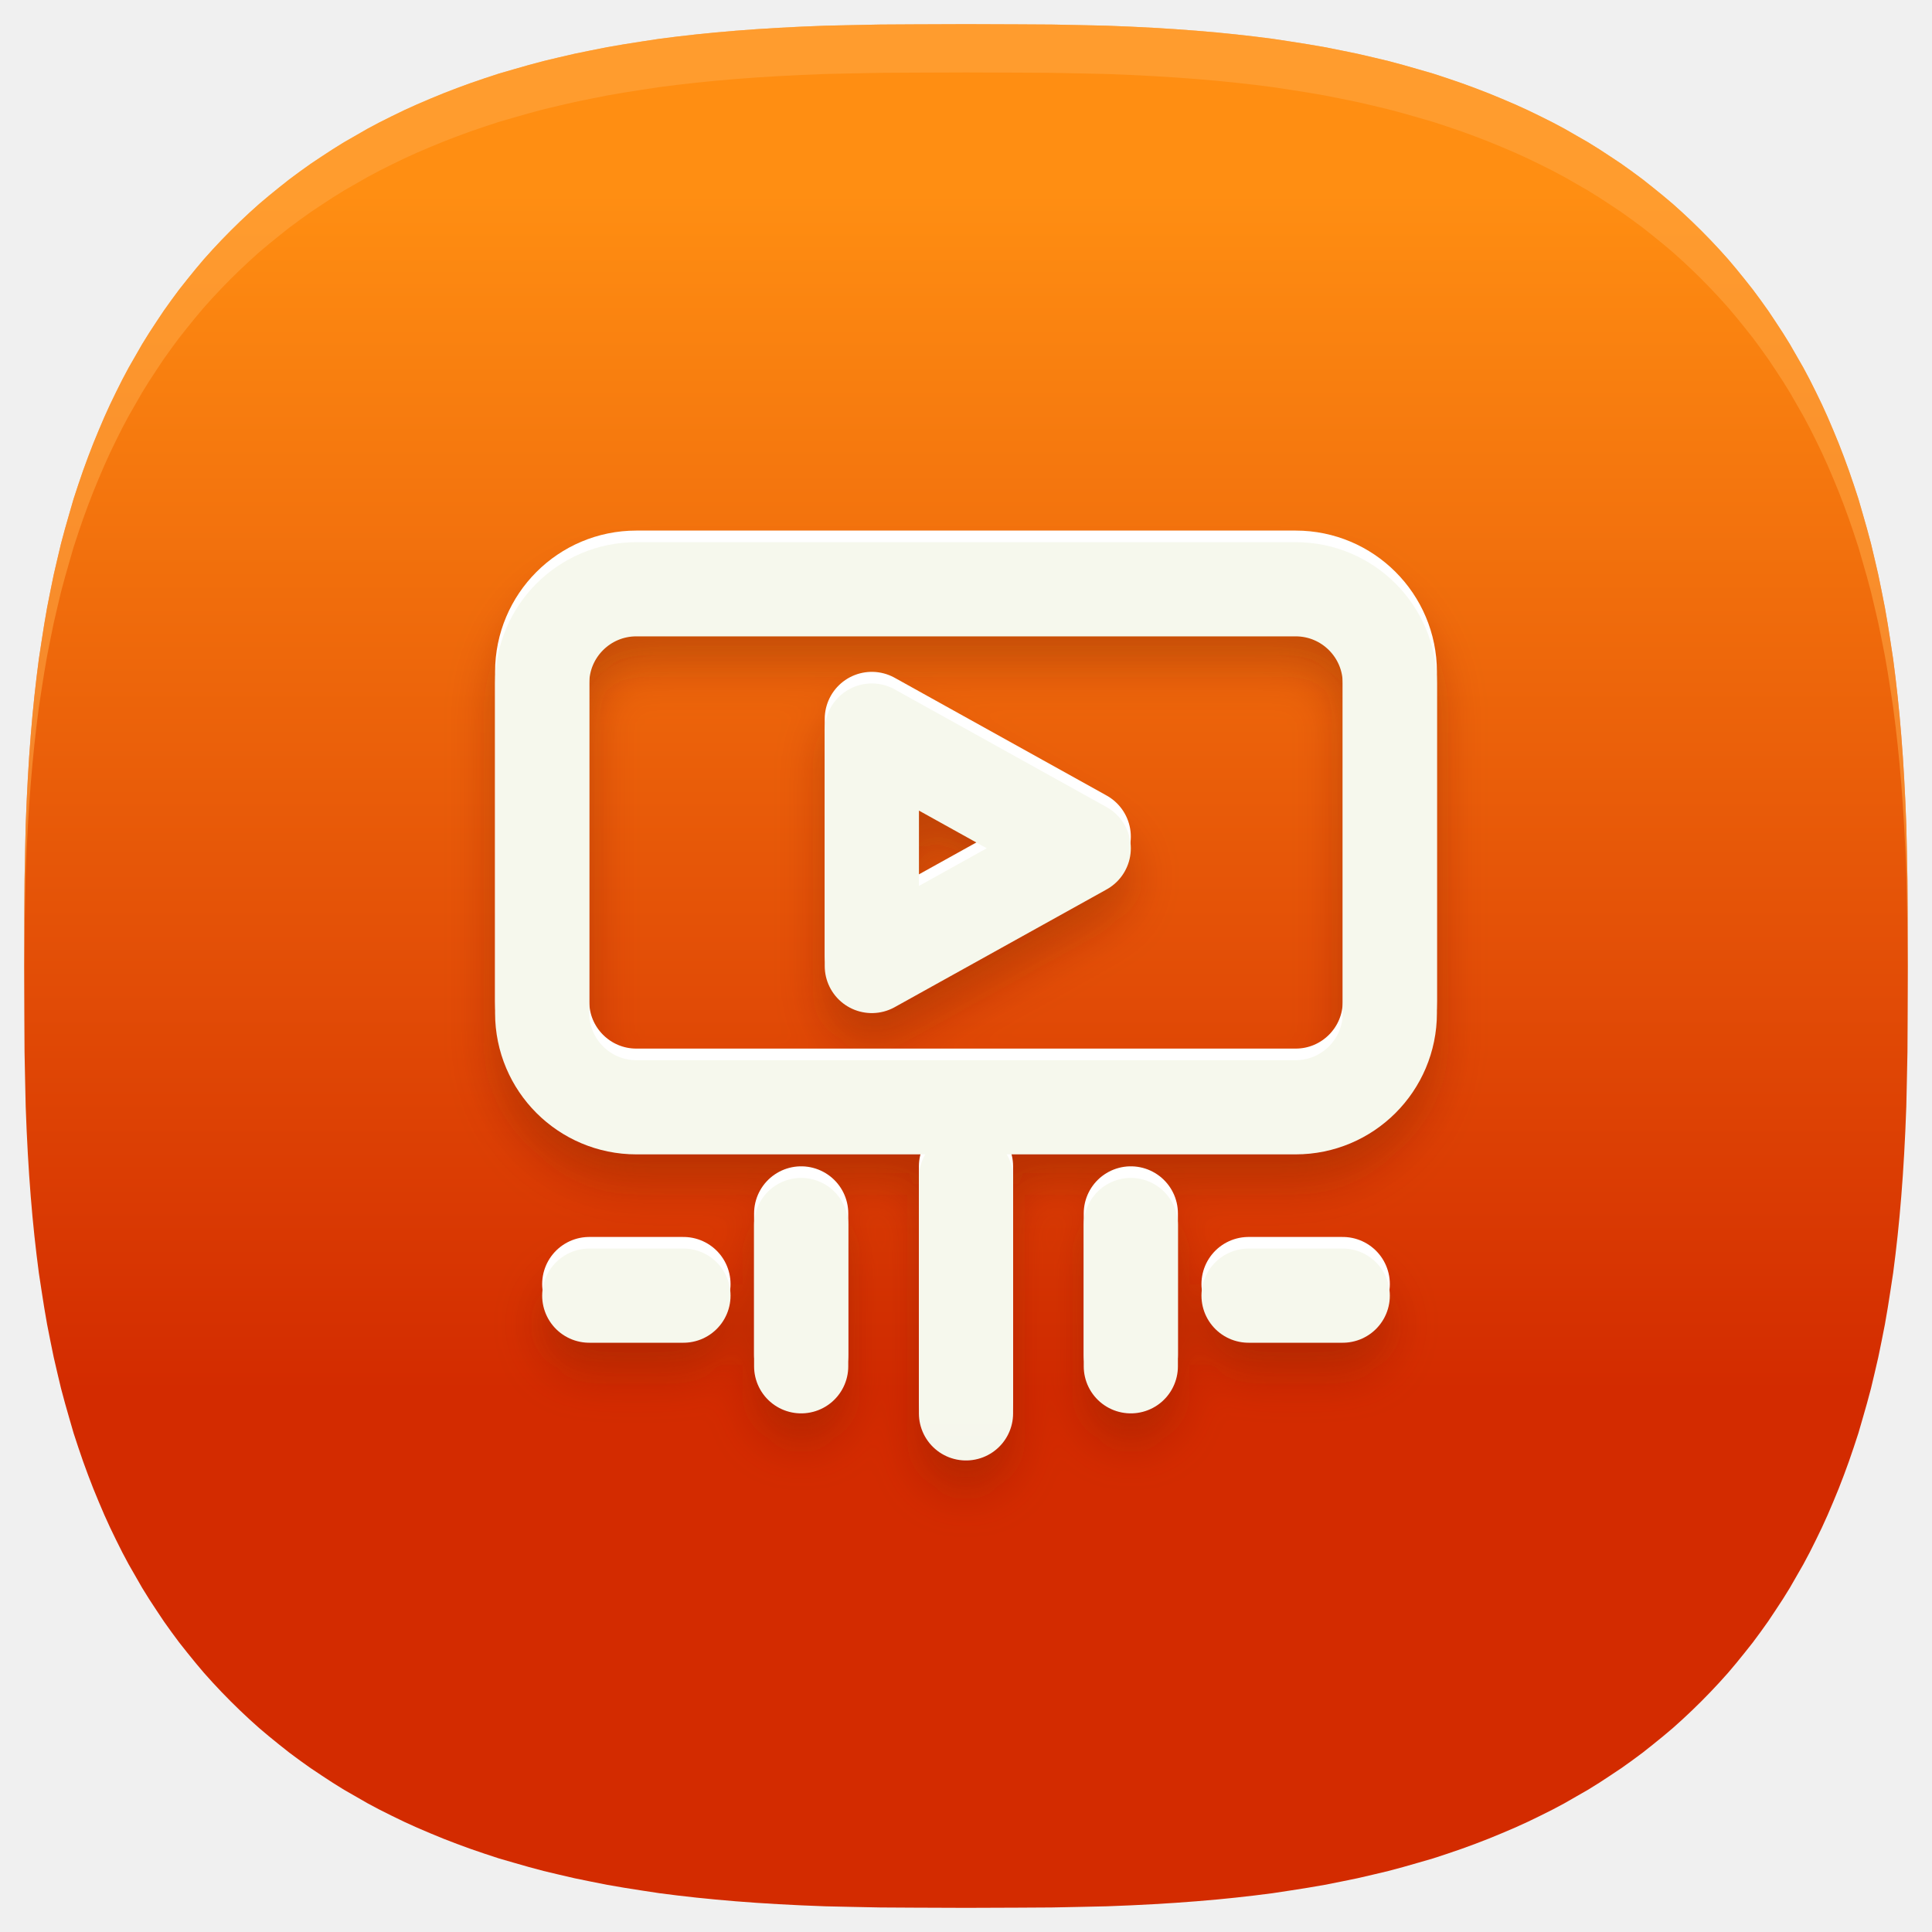
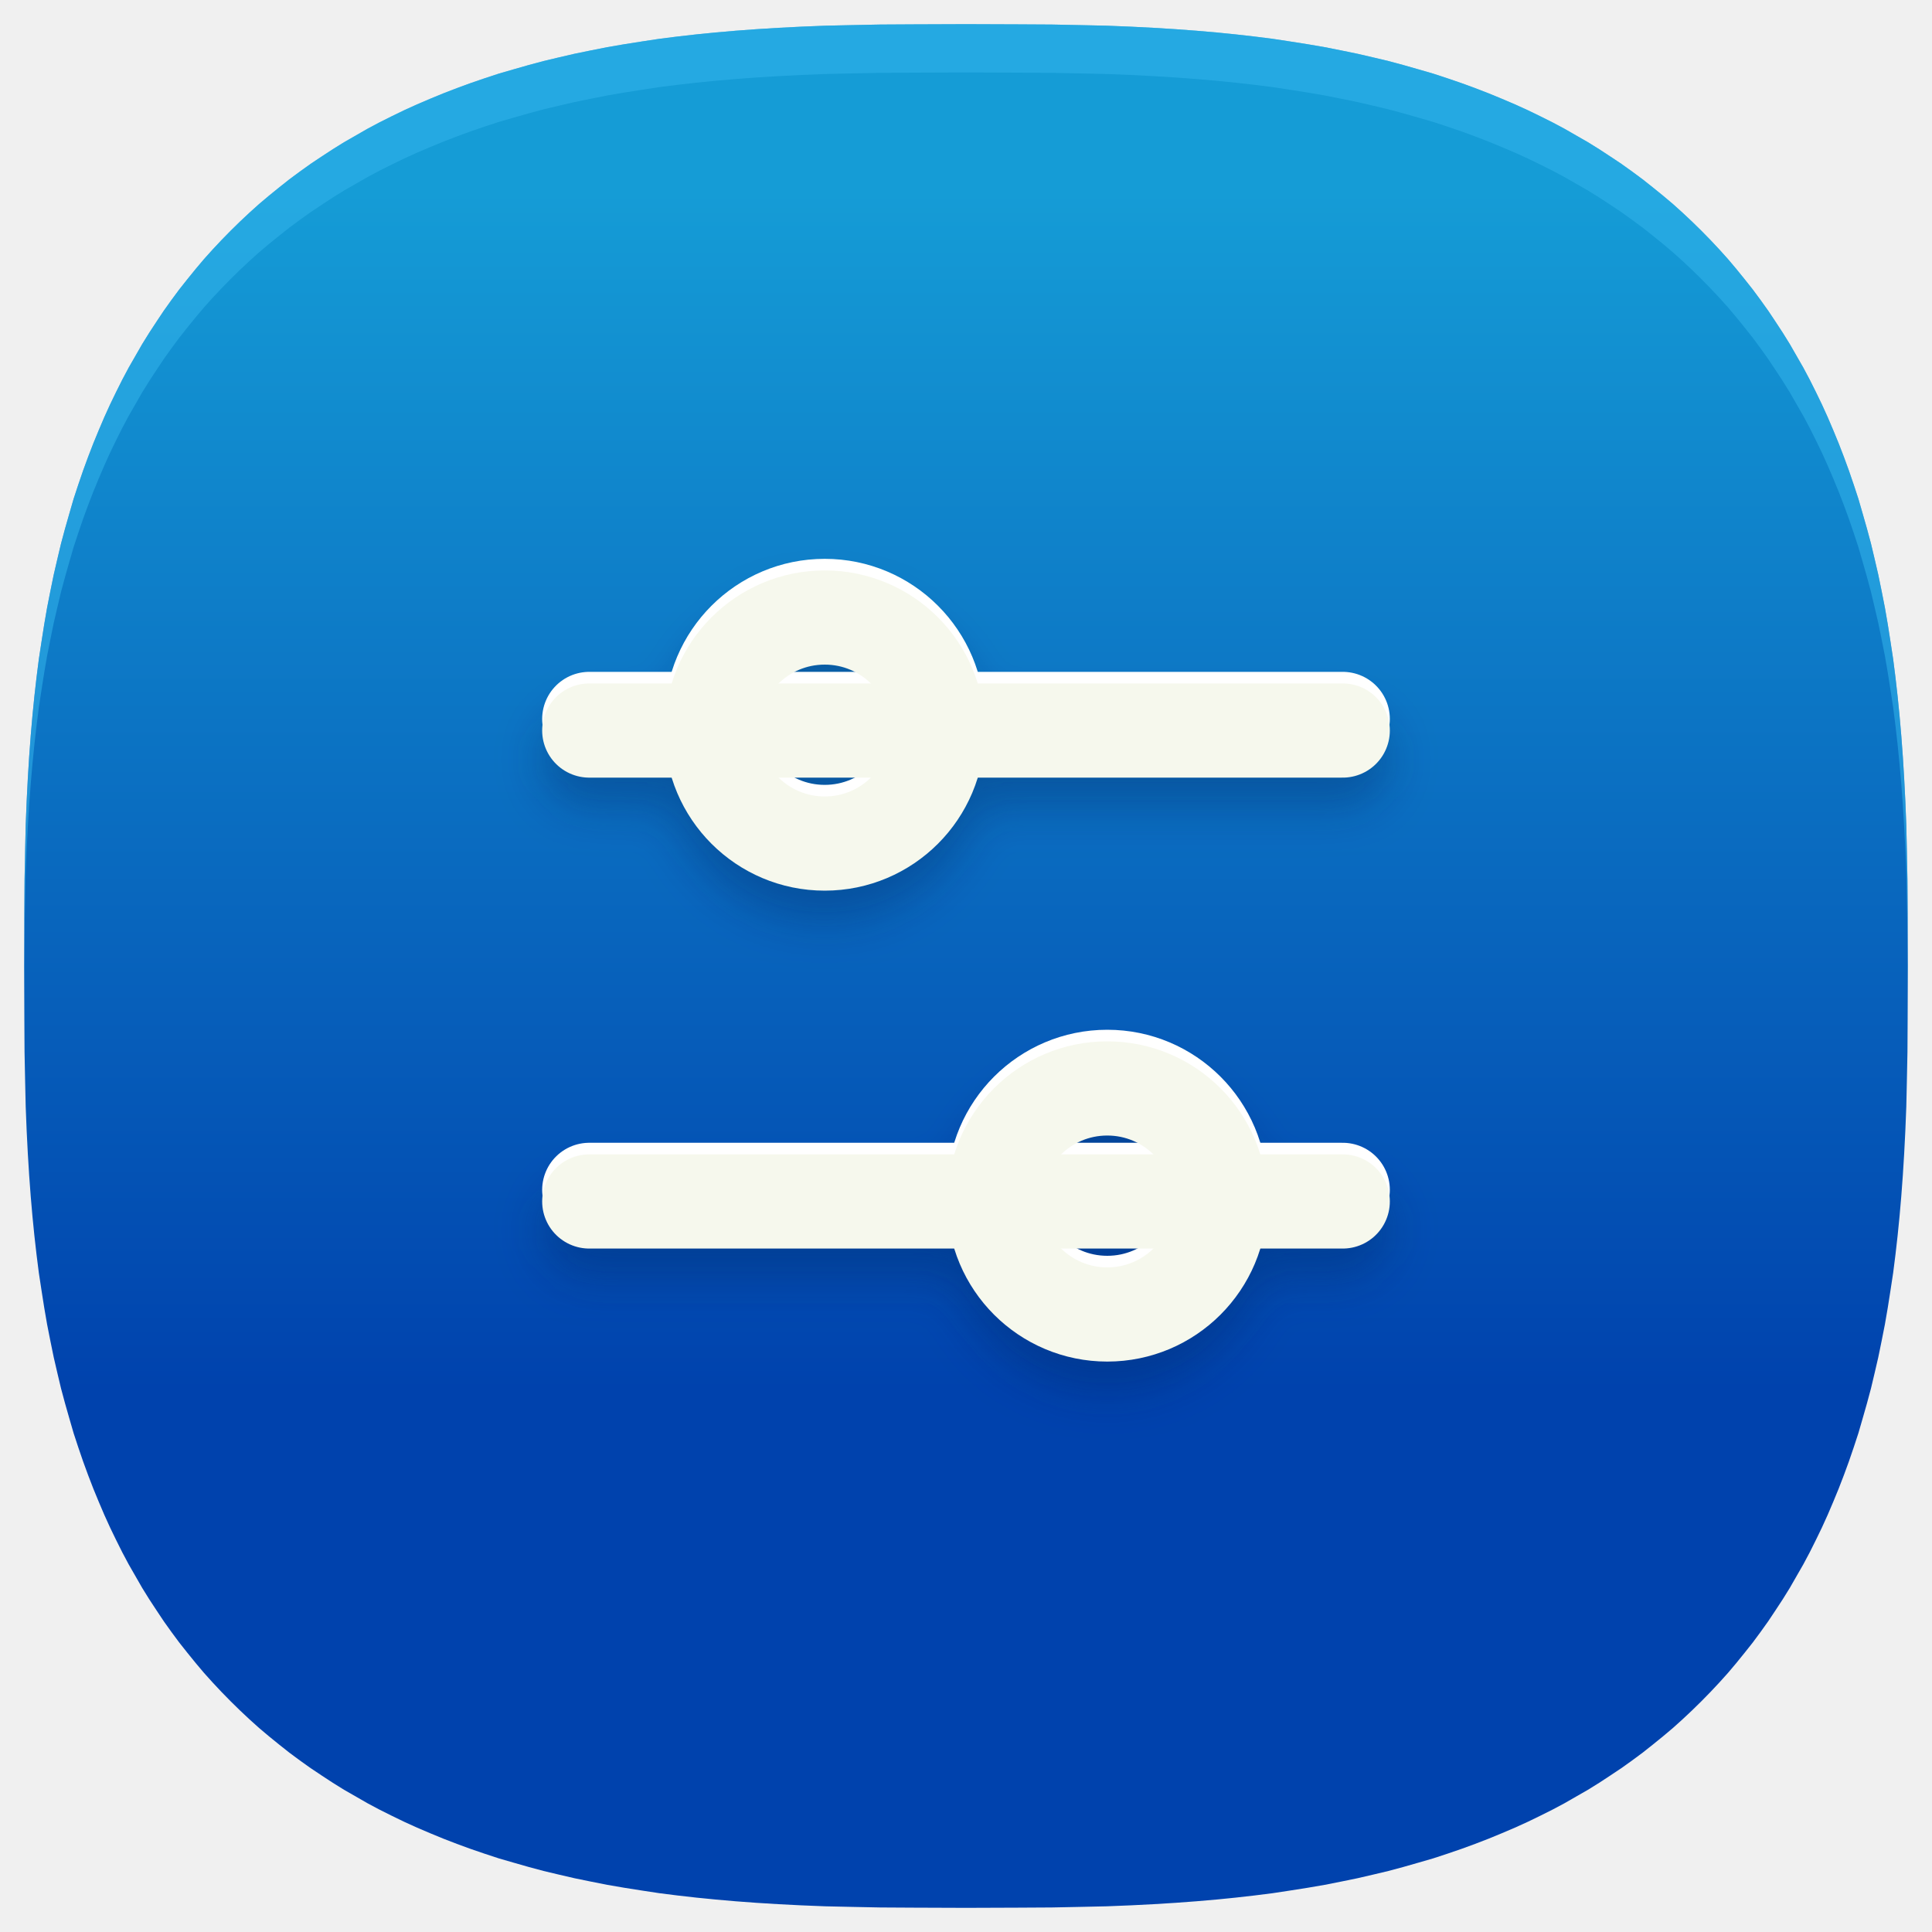
<svg xmlns="http://www.w3.org/2000/svg" width="100" height="100" viewBox="0 0 100 100" role="img">
  <defs>
    <linearGradient id="tile" gradientUnits="userSpaceOnUse" x1="0" y1="10.00" x2="0" y2="72.00">
-       <stop offset="0" stop-color="#FF8E12" />
-       <stop offset="1" stop-color="#D32B00" />
+       <stop offset="0" stop-color="#159CD6" />
+       <stop offset="1" stop-color="#0042AD" />
    </linearGradient>
    <linearGradient id="glyph" gradientUnits="userSpaceOnUse" x1="0" y1="20.75" x2="0" y2="79.25">
      <stop offset="0" stop-color="#F6F8ED" />
      <stop offset="0.5" stop-color="#EAE9E3" />
      <stop offset="1" stop-color="#D0C9C6" />
    </linearGradient>
    <clipPath id="clip">
      <path d="M98.75 50.00L98.74 52.70L98.73 54.44L98.70 55.93L98.67 57.28L98.62 58.53L98.56 59.71L98.49 60.84L98.41 61.92L98.32 62.96L98.22 63.96L98.11 64.93L97.99 65.88L97.85 66.80L97.71 67.69L97.56 68.56L97.39 69.42L97.22 70.25L97.03 71.07L96.84 71.87L96.63 72.65L96.41 73.42L96.19 74.18L95.95 74.91L95.70 75.64L95.44 76.35L95.17 77.05L94.89 77.73L94.60 78.41L94.30 79.07L93.99 79.71L93.67 80.35L93.34 80.97L92.99 81.58L92.64 82.19L92.28 82.77L91.90 83.35L91.52 83.92L91.12 84.48L90.72 85.02L90.30 85.55L89.87 86.08L89.44 86.59L88.99 87.09L88.53 87.58L88.06 88.06L87.58 88.53L87.09 88.99L86.59 89.44L86.08 89.87L85.55 90.30L85.02 90.72L84.48 91.12L83.92 91.52L83.35 91.90L82.77 92.28L82.19 92.64L81.58 92.99L80.97 93.34L80.35 93.67L79.71 93.99L79.07 94.30L78.41 94.60L77.73 94.89L77.05 95.17L76.35 95.44L75.64 95.70L74.91 95.95L74.18 96.19L73.42 96.41L72.65 96.63L71.87 96.84L71.07 97.03L70.25 97.22L69.42 97.39L68.56 97.56L67.69 97.71L66.80 97.85L65.88 97.99L64.93 98.11L63.96 98.22L62.96 98.32L61.92 98.41L60.84 98.49L59.71 98.56L58.53 98.62L57.28 98.67L55.93 98.70L54.44 98.73L52.70 98.74L50.00 98.75L47.30 98.74L45.56 98.73L44.07 98.70L42.72 98.67L41.47 98.62L40.29 98.56L39.16 98.49L38.08 98.41L37.04 98.32L36.04 98.22L35.07 98.11L34.12 97.99L33.20 97.85L32.31 97.71L31.44 97.56L30.58 97.39L29.75 97.22L28.93 97.03L28.13 96.84L27.35 96.63L26.58 96.41L25.82 96.19L25.09 95.95L24.36 95.70L23.65 95.44L22.95 95.17L22.27 94.89L21.59 94.60L20.93 94.30L20.29 93.99L19.65 93.67L19.03 93.34L18.42 92.99L17.81 92.64L17.23 92.28L16.65 91.90L16.08 91.52L15.52 91.12L14.98 90.72L14.45 90.30L13.92 89.87L13.41 89.44L12.91 88.99L12.42 88.53L11.94 88.06L11.47 87.58L11.01 87.09L10.56 86.59L10.13 86.08L9.70 85.55L9.28 85.02L8.88 84.48L8.48 83.92L8.10 83.35L7.72 82.77L7.36 82.19L7.01 81.58L6.66 80.97L6.33 80.35L6.01 79.71L5.70 79.07L5.40 78.41L5.11 77.73L4.83 77.05L4.56 76.35L4.30 75.64L4.05 74.91L3.81 74.18L3.59 73.42L3.37 72.65L3.16 71.87L2.97 71.07L2.78 70.25L2.61 69.42L2.44 68.56L2.29 67.69L2.15 66.80L2.01 65.88L1.89 64.93L1.78 63.96L1.68 62.96L1.59 61.92L1.51 60.84L1.44 59.71L1.38 58.53L1.33 57.28L1.30 55.93L1.27 54.44L1.26 52.70L1.25 50.00L1.26 47.30L1.27 45.56L1.30 44.07L1.33 42.72L1.38 41.47L1.44 40.29L1.51 39.16L1.59 38.08L1.68 37.04L1.78 36.04L1.89 35.07L2.01 34.12L2.15 33.20L2.29 32.31L2.44 31.44L2.61 30.58L2.78 29.75L2.97 28.93L3.16 28.13L3.37 27.35L3.59 26.58L3.81 25.82L4.05 25.09L4.30 24.36L4.56 23.65L4.83 22.95L5.11 22.27L5.40 21.59L5.70 20.93L6.01 20.29L6.33 19.65L6.66 19.03L7.01 18.42L7.36 17.81L7.72 17.23L8.10 16.65L8.48 16.08L8.88 15.52L9.28 14.98L9.70 14.45L10.13 13.92L10.56 13.41L11.01 12.91L11.47 12.42L11.94 11.94L12.42 11.47L12.91 11.01L13.41 10.56L13.92 10.13L14.45 9.70L14.98 9.28L15.52 8.88L16.08 8.48L16.65 8.10L17.23 7.72L17.81 7.36L18.42 7.01L19.03 6.66L19.65 6.33L20.29 6.01L20.93 5.70L21.59 5.40L22.27 5.11L22.95 4.83L23.65 4.56L24.36 4.30L25.09 4.05L25.82 3.81L26.58 3.59L27.35 3.37L28.13 3.16L28.93 2.97L29.75 2.78L30.58 2.61L31.44 2.44L32.31 2.29L33.20 2.15L34.12 2.01L35.07 1.89L36.04 1.78L37.04 1.68L38.08 1.59L39.16 1.51L40.29 1.44L41.47 1.38L42.72 1.33L44.07 1.30L45.56 1.27L47.30 1.26L50.00 1.25L52.70 1.26L54.44 1.27L55.93 1.30L57.28 1.33L58.53 1.38L59.71 1.44L60.84 1.51L61.92 1.59L62.96 1.68L63.96 1.78L64.93 1.89L65.88 2.01L66.80 2.15L67.69 2.29L68.56 2.44L69.42 2.61L70.25 2.78L71.07 2.97L71.87 3.16L72.65 3.37L73.42 3.59L74.18 3.81L74.91 4.05L75.64 4.30L76.35 4.56L77.05 4.83L77.73 5.11L78.41 5.40L79.07 5.70L79.71 6.01L80.35 6.33L80.97 6.66L81.58 7.01L82.19 7.36L82.77 7.72L83.35 8.10L83.92 8.48L84.48 8.88L85.02 9.28L85.55 9.70L86.08 10.13L86.59 10.56L87.09 11.01L87.58 11.47L88.06 11.94L88.53 12.42L88.99 12.91L89.44 13.41L89.87 13.92L90.30 14.45L90.72 14.98L91.12 15.52L91.52 16.08L91.90 16.65L92.28 17.23L92.64 17.81L92.99 18.42L93.34 19.03L93.67 19.65L93.99 20.29L94.30 20.93L94.60 21.59L94.89 22.27L95.17 22.95L95.44 23.65L95.70 24.36L95.95 25.09L96.19 25.82L96.41 26.58L96.63 27.35L96.84 28.13L97.03 28.93L97.22 29.75L97.39 30.58L97.56 31.44L97.71 32.31L97.85 33.20L97.99 34.12L98.11 35.07L98.22 36.04L98.32 37.04L98.41 38.08L98.49 39.16L98.56 40.29L98.62 41.47L98.67 42.72L98.70 44.07L98.73 45.56L98.74 47.30Z" />
    </clipPath>
    <filter id="blur" x="-20%" y="-20%" width="140%" height="140%">
      <feGaussianBlur stdDeviation="1.20" />
    </filter>
  </defs>
  <path d="M98.75 50.00L98.74 52.70L98.73 54.44L98.70 55.93L98.67 57.28L98.62 58.53L98.56 59.71L98.49 60.84L98.41 61.92L98.32 62.96L98.22 63.96L98.11 64.93L97.99 65.88L97.85 66.80L97.71 67.69L97.56 68.56L97.39 69.42L97.22 70.25L97.03 71.07L96.84 71.87L96.63 72.65L96.41 73.42L96.19 74.18L95.95 74.91L95.70 75.64L95.44 76.35L95.17 77.05L94.89 77.73L94.60 78.41L94.30 79.07L93.99 79.71L93.67 80.35L93.34 80.97L92.99 81.58L92.64 82.19L92.28 82.77L91.90 83.35L91.52 83.92L91.12 84.48L90.72 85.02L90.30 85.55L89.87 86.08L89.44 86.59L88.99 87.09L88.53 87.58L88.06 88.06L87.58 88.53L87.09 88.99L86.59 89.44L86.08 89.87L85.55 90.30L85.02 90.72L84.48 91.12L83.92 91.52L83.35 91.90L82.77 92.28L82.19 92.64L81.58 92.99L80.97 93.34L80.35 93.67L79.71 93.99L79.07 94.30L78.41 94.60L77.73 94.89L77.05 95.17L76.35 95.44L75.64 95.70L74.91 95.95L74.18 96.19L73.42 96.41L72.65 96.63L71.87 96.84L71.07 97.03L70.25 97.22L69.42 97.39L68.56 97.56L67.69 97.71L66.80 97.85L65.88 97.99L64.93 98.11L63.96 98.22L62.96 98.32L61.92 98.41L60.84 98.49L59.71 98.56L58.53 98.62L57.28 98.67L55.93 98.70L54.44 98.73L52.70 98.74L50.00 98.75L47.30 98.74L45.56 98.73L44.07 98.70L42.72 98.67L41.47 98.62L40.29 98.56L39.16 98.49L38.08 98.41L37.04 98.32L36.04 98.22L35.07 98.11L34.12 97.99L33.20 97.85L32.31 97.71L31.44 97.56L30.58 97.39L29.75 97.22L28.93 97.03L28.13 96.84L27.35 96.63L26.58 96.41L25.82 96.19L25.09 95.95L24.36 95.70L23.65 95.44L22.95 95.17L22.27 94.89L21.59 94.60L20.93 94.30L20.29 93.99L19.65 93.67L19.03 93.34L18.42 92.99L17.81 92.64L17.23 92.28L16.65 91.90L16.08 91.52L15.52 91.12L14.98 90.72L14.45 90.30L13.92 89.87L13.41 89.44L12.91 88.99L12.42 88.53L11.94 88.06L11.47 87.58L11.01 87.09L10.56 86.59L10.13 86.08L9.70 85.55L9.28 85.02L8.88 84.48L8.48 83.92L8.10 83.35L7.72 82.77L7.36 82.19L7.01 81.58L6.66 80.97L6.33 80.35L6.01 79.71L5.70 79.07L5.40 78.41L5.11 77.73L4.83 77.05L4.56 76.35L4.30 75.64L4.05 74.91L3.81 74.18L3.59 73.42L3.37 72.65L3.16 71.87L2.97 71.07L2.78 70.25L2.61 69.42L2.44 68.56L2.29 67.69L2.15 66.80L2.01 65.88L1.89 64.93L1.78 63.96L1.68 62.96L1.59 61.92L1.51 60.84L1.44 59.71L1.38 58.53L1.33 57.28L1.30 55.93L1.27 54.44L1.26 52.70L1.25 50.00L1.26 47.30L1.27 45.56L1.30 44.07L1.33 42.72L1.38 41.47L1.44 40.29L1.51 39.16L1.59 38.08L1.68 37.04L1.78 36.04L1.89 35.07L2.01 34.12L2.15 33.20L2.29 32.31L2.44 31.44L2.61 30.58L2.78 29.75L2.97 28.93L3.16 28.13L3.37 27.35L3.59 26.58L3.81 25.82L4.05 25.09L4.30 24.36L4.56 23.65L4.83 22.95L5.11 22.27L5.40 21.59L5.70 20.93L6.01 20.29L6.33 19.65L6.66 19.03L7.01 18.42L7.36 17.81L7.72 17.23L8.10 16.65L8.48 16.08L8.88 15.52L9.28 14.98L9.70 14.45L10.13 13.92L10.56 13.41L11.01 12.91L11.47 12.42L11.94 11.94L12.42 11.47L12.91 11.01L13.41 10.56L13.92 10.13L14.45 9.70L14.98 9.28L15.52 8.88L16.08 8.48L16.65 8.10L17.23 7.72L17.81 7.36L18.42 7.01L19.03 6.66L19.65 6.33L20.29 6.01L20.93 5.70L21.59 5.40L22.27 5.11L22.95 4.83L23.65 4.56L24.36 4.30L25.09 4.05L25.82 3.81L26.58 3.59L27.35 3.37L28.13 3.16L28.93 2.97L29.75 2.78L30.58 2.61L31.44 2.44L32.31 2.29L33.20 2.15L34.12 2.01L35.07 1.89L36.04 1.78L37.04 1.68L38.08 1.59L39.16 1.51L40.29 1.44L41.47 1.38L42.72 1.33L44.07 1.30L45.56 1.27L47.30 1.26L50.00 1.25L52.70 1.26L54.44 1.27L55.93 1.30L57.28 1.33L58.53 1.38L59.71 1.44L60.84 1.51L61.92 1.59L62.96 1.68L63.96 1.78L64.93 1.89L65.88 2.01L66.80 2.15L67.69 2.29L68.56 2.44L69.42 2.61L70.25 2.78L71.07 2.97L71.87 3.16L72.65 3.37L73.42 3.59L74.18 3.81L74.91 4.05L75.64 4.30L76.35 4.56L77.05 4.83L77.73 5.11L78.41 5.40L79.07 5.70L79.71 6.01L80.35 6.33L80.97 6.66L81.58 7.01L82.19 7.36L82.77 7.72L83.35 8.10L83.92 8.48L84.48 8.88L85.02 9.28L85.55 9.70L86.08 10.13L86.59 10.56L87.09 11.01L87.58 11.47L88.06 11.94L88.53 12.42L88.99 12.91L89.44 13.41L89.87 13.92L90.30 14.45L90.72 14.98L91.12 15.52L91.52 16.08L91.90 16.65L92.28 17.23L92.64 17.81L92.99 18.42L93.34 19.03L93.67 19.65L93.99 20.29L94.30 20.93L94.60 21.59L94.89 22.27L95.17 22.95L95.44 23.65L95.70 24.36L95.95 25.09L96.19 25.82L96.41 26.58L96.63 27.35L96.84 28.13L97.03 28.93L97.22 29.75L97.39 30.58L97.56 31.44L97.71 32.31L97.85 33.20L97.99 34.12L98.11 35.07L98.22 36.04L98.32 37.04L98.41 38.08L98.49 39.16L98.56 40.29L98.62 41.47L98.67 42.72L98.70 44.07L98.73 45.56L98.74 47.30Z" fill="url(#tile)" />
-   <path d="M98.75 50.00L98.74 52.70L98.73 54.44L98.70 55.93L98.67 57.28L98.62 58.53L98.56 59.71L98.49 60.84L98.41 61.92L98.32 62.96L98.22 63.96L98.11 64.93L97.99 65.88L97.85 66.80L97.71 67.69L97.56 68.56L97.39 69.42L97.22 70.25L97.03 71.07L96.84 71.87L96.63 72.65L96.41 73.42L96.19 74.18L95.95 74.91L95.70 75.64L95.44 76.35L95.17 77.05L94.89 77.73L94.60 78.41L94.30 79.07L93.99 79.71L93.67 80.35L93.34 80.97L92.99 81.58L92.64 82.19L92.28 82.77L91.90 83.35L91.52 83.92L91.12 84.48L90.72 85.02L90.30 85.55L89.87 86.08L89.44 86.59L88.99 87.09L88.53 87.58L88.06 88.06L87.58 88.53L87.09 88.99L86.59 89.44L86.08 89.87L85.55 90.30L85.02 90.72L84.48 91.12L83.92 91.52L83.35 91.90L82.77 92.28L82.19 92.64L81.58 92.99L80.97 93.34L80.35 93.67L79.71 93.99L79.07 94.30L78.41 94.60L77.73 94.89L77.05 95.17L76.35 95.44L75.64 95.70L74.91 95.95L74.18 96.19L73.42 96.41L72.65 96.63L71.87 96.84L71.07 97.03L70.25 97.22L69.42 97.39L68.56 97.56L67.69 97.71L66.80 97.85L65.88 97.99L64.93 98.11L63.96 98.22L62.96 98.32L61.92 98.41L60.84 98.49L59.71 98.56L58.53 98.62L57.28 98.67L55.93 98.70L54.44 98.73L52.70 98.74L50.00 98.75L47.30 98.74L45.56 98.73L44.07 98.70L42.72 98.67L41.47 98.62L40.29 98.56L39.16 98.49L38.08 98.41L37.04 98.32L36.04 98.22L35.07 98.11L34.12 97.99L33.20 97.85L32.31 97.71L31.44 97.56L30.58 97.39L29.75 97.22L28.93 97.03L28.13 96.84L27.35 96.63L26.58 96.41L25.82 96.19L25.09 95.95L24.36 95.70L23.65 95.44L22.95 95.17L22.27 94.89L21.59 94.60L20.93 94.30L20.29 93.99L19.65 93.67L19.03 93.34L18.42 92.99L17.81 92.64L17.23 92.28L16.65 91.90L16.08 91.52L15.52 91.12L14.98 90.72L14.45 90.30L13.92 89.87L13.41 89.44L12.91 88.99L12.42 88.53L11.94 88.06L11.47 87.58L11.01 87.09L10.56 86.59L10.13 86.08L9.70 85.55L9.28 85.02L8.88 84.48L8.48 83.92L8.10 83.35L7.72 82.77L7.36 82.19L7.01 81.58L6.66 80.97L6.33 80.35L6.01 79.71L5.70 79.07L5.40 78.41L5.11 77.73L4.83 77.05L4.56 76.35L4.30 75.64L4.05 74.91L3.81 74.18L3.59 73.42L3.37 72.65L3.16 71.87L2.97 71.07L2.78 70.25L2.61 69.42L2.44 68.56L2.29 67.69L2.15 66.80L2.01 65.88L1.89 64.93L1.78 63.96L1.68 62.96L1.59 61.92L1.51 60.84L1.44 59.71L1.38 58.53L1.33 57.28L1.30 55.93L1.27 54.44L1.26 52.70L1.25 50.00L1.26 47.30L1.27 45.56L1.30 44.07L1.33 42.72L1.38 41.47L1.44 40.29L1.51 39.16L1.59 38.08L1.68 37.04L1.78 36.04L1.89 35.07L2.01 34.12L2.15 33.20L2.29 32.31L2.44 31.44L2.61 30.58L2.78 29.75L2.97 28.93L3.16 28.13L3.37 27.35L3.59 26.58L3.81 25.82L4.05 25.09L4.30 24.36L4.56 23.65L4.83 22.95L5.11 22.27L5.40 21.59L5.70 20.93L6.01 20.29L6.33 19.65L6.66 19.03L7.01 18.42L7.36 17.81L7.72 17.23L8.10 16.65L8.48 16.08L8.88 15.52L9.28 14.98L9.70 14.45L10.13 13.92L10.56 13.41L11.01 12.91L11.47 12.42L11.94 11.94L12.42 11.47L12.91 11.01L13.41 10.56L13.92 10.13L14.45 9.70L14.98 9.28L15.52 8.88L16.08 8.48L16.65 8.10L17.23 7.72L17.81 7.36L18.42 7.01L19.03 6.66L19.65 6.33L20.29 6.01L20.93 5.70L21.59 5.40L22.27 5.11L22.95 4.83L23.65 4.56L24.36 4.30L25.09 4.05L25.82 3.81L26.58 3.59L27.35 3.37L28.13 3.16L28.93 2.97L29.75 2.78L30.58 2.61L31.44 2.44L32.31 2.29L33.20 2.15L34.12 2.01L35.07 1.89L36.04 1.78L37.04 1.68L38.08 1.59L39.16 1.51L40.29 1.44L41.47 1.38L42.72 1.33L44.07 1.30L45.56 1.27L47.30 1.26L50.00 1.25L52.70 1.26L54.44 1.27L55.93 1.30L57.28 1.33L58.53 1.38L59.71 1.44L60.84 1.51L61.92 1.59L62.96 1.68L63.96 1.78L64.93 1.89L65.88 2.01L66.80 2.15L67.69 2.29L68.56 2.44L69.42 2.61L70.25 2.78L71.07 2.97L71.87 3.16L72.65 3.37L73.42 3.59L74.18 3.81L74.91 4.05L75.64 4.30L76.35 4.56L77.05 4.83L77.73 5.11L78.41 5.40L79.07 5.70L79.71 6.01L80.35 6.33L80.97 6.66L81.58 7.01L82.19 7.36L82.77 7.72L83.35 8.10L83.92 8.48L84.48 8.88L85.02 9.28L85.55 9.70L86.08 10.13L86.59 10.56L87.09 11.01L87.58 11.47L88.06 11.94L88.53 12.42L88.99 12.91L89.44 13.41L89.87 13.92L90.30 14.45L90.72 14.98L91.12 15.52L91.52 16.08L91.90 16.65L92.28 17.23L92.64 17.81L92.99 18.42L93.34 19.03L93.67 19.65L93.99 20.29L94.30 20.93L94.60 21.59L94.89 22.27L95.17 22.95L95.44 23.65L95.70 24.36L95.95 25.09L96.19 25.82L96.41 26.58L96.63 27.35L96.84 28.13L97.03 28.93L97.22 29.75L97.39 30.58L97.56 31.44L97.71 32.31L97.85 33.20L97.99 34.12L98.11 35.07L98.22 36.04L98.32 37.04L98.41 38.08L98.49 39.16L98.56 40.29L98.62 41.47L98.67 42.72L98.70 44.07L98.73 45.56L98.74 47.30Z M98.75 52.50L98.74 55.20L98.73 56.94L98.70 58.43L98.67 59.78L98.62 61.03L98.56 62.21L98.49 63.34L98.41 64.42L98.32 65.46L98.22 66.46L98.11 67.43L97.99 68.38L97.85 69.30L97.71 70.19L97.56 71.06L97.39 71.92L97.22 72.75L97.03 73.57L96.84 74.37L96.63 75.15L96.41 75.92L96.19 76.68L95.95 77.41L95.70 78.14L95.44 78.85L95.17 79.55L94.89 80.23L94.60 80.91L94.30 81.57L93.99 82.21L93.67 82.85L93.34 83.47L92.99 84.08L92.64 84.69L92.28 85.27L91.90 85.85L91.52 86.42L91.12 86.98L90.72 87.52L90.30 88.05L89.87 88.58L89.44 89.09L88.99 89.59L88.53 90.08L88.06 90.56L87.58 91.03L87.09 91.49L86.59 91.94L86.08 92.37L85.55 92.80L85.02 93.22L84.48 93.62L83.92 94.02L83.35 94.40L82.77 94.78L82.19 95.14L81.58 95.49L80.97 95.84L80.35 96.17L79.71 96.49L79.07 96.80L78.41 97.10L77.73 97.39L77.05 97.67L76.35 97.94L75.64 98.20L74.91 98.45L74.18 98.69L73.42 98.91L72.65 99.13L71.87 99.34L71.07 99.53L70.25 99.72L69.42 99.89L68.56 100.06L67.69 100.21L66.80 100.35L65.88 100.49L64.93 100.61L63.96 100.72L62.96 100.82L61.92 100.91L60.84 100.99L59.71 101.06L58.53 101.12L57.28 101.17L55.93 101.20L54.44 101.23L52.70 101.24L50.00 101.25L47.30 101.24L45.56 101.23L44.07 101.20L42.72 101.17L41.47 101.12L40.29 101.06L39.16 100.99L38.08 100.91L37.04 100.82L36.04 100.72L35.07 100.61L34.12 100.49L33.20 100.35L32.31 100.21L31.44 100.06L30.58 99.89L29.75 99.72L28.93 99.53L28.13 99.34L27.35 99.13L26.58 98.91L25.82 98.69L25.09 98.45L24.36 98.20L23.65 97.94L22.95 97.67L22.27 97.39L21.59 97.10L20.93 96.80L20.29 96.49L19.65 96.17L19.03 95.84L18.42 95.49L17.81 95.14L17.23 94.78L16.65 94.40L16.08 94.02L15.52 93.62L14.98 93.22L14.45 92.80L13.92 92.37L13.41 91.94L12.91 91.49L12.42 91.03L11.94 90.56L11.47 90.08L11.01 89.59L10.56 89.09L10.13 88.58L9.70 88.05L9.28 87.52L8.88 86.98L8.48 86.42L8.10 85.85L7.72 85.27L7.36 84.69L7.01 84.08L6.66 83.47L6.33 82.85L6.01 82.21L5.70 81.57L5.40 80.91L5.11 80.23L4.83 79.55L4.56 78.85L4.30 78.14L4.05 77.41L3.81 76.68L3.59 75.92L3.37 75.15L3.16 74.37L2.97 73.57L2.78 72.75L2.61 71.92L2.44 71.06L2.29 70.19L2.15 69.30L2.01 68.38L1.89 67.43L1.78 66.46L1.68 65.46L1.59 64.42L1.51 63.34L1.44 62.21L1.38 61.03L1.33 59.78L1.30 58.43L1.27 56.94L1.26 55.20L1.25 52.50L1.26 49.80L1.27 48.06L1.30 46.57L1.33 45.22L1.38 43.97L1.44 42.79L1.51 41.66L1.59 40.58L1.68 39.54L1.78 38.54L1.89 37.57L2.01 36.62L2.15 35.70L2.29 34.81L2.44 33.94L2.61 33.08L2.78 32.25L2.97 31.43L3.16 30.63L3.37 29.85L3.59 29.08L3.81 28.32L4.05 27.59L4.30 26.86L4.56 26.15L4.83 25.45L5.11 24.77L5.40 24.09L5.70 23.43L6.01 22.79L6.33 22.15L6.66 21.53L7.01 20.92L7.36 20.31L7.72 19.73L8.10 19.15L8.48 18.58L8.88 18.02L9.28 17.48L9.70 16.95L10.13 16.42L10.56 15.91L11.01 15.41L11.47 14.92L11.94 14.44L12.42 13.97L12.91 13.51L13.41 13.06L13.92 12.63L14.45 12.20L14.98 11.78L15.52 11.38L16.08 10.98L16.65 10.60L17.23 10.22L17.81 9.86L18.42 9.51L19.03 9.16L19.65 8.83L20.29 8.51L20.93 8.20L21.59 7.90L22.27 7.61L22.95 7.33L23.65 7.06L24.36 6.80L25.09 6.55L25.82 6.31L26.58 6.09L27.35 5.87L28.13 5.66L28.93 5.47L29.75 5.28L30.58 5.11L31.44 4.94L32.31 4.79L33.20 4.65L34.12 4.51L35.07 4.39L36.04 4.28L37.04 4.18L38.08 4.09L39.16 4.01L40.29 3.94L41.47 3.88L42.72 3.83L44.07 3.80L45.56 3.77L47.30 3.76L50.00 3.75L52.70 3.76L54.44 3.77L55.93 3.80L57.28 3.83L58.53 3.88L59.71 3.94L60.84 4.01L61.92 4.09L62.96 4.18L63.96 4.28L64.93 4.39L65.88 4.51L66.80 4.65L67.69 4.79L68.56 4.94L69.42 5.11L70.25 5.28L71.07 5.47L71.87 5.66L72.65 5.87L73.42 6.09L74.18 6.31L74.91 6.55L75.64 6.80L76.35 7.06L77.05 7.33L77.73 7.61L78.41 7.90L79.07 8.20L79.71 8.51L80.35 8.83L80.97 9.16L81.58 9.51L82.19 9.86L82.77 10.22L83.35 10.60L83.92 10.98L84.48 11.38L85.02 11.78L85.55 12.20L86.08 12.63L86.59 13.06L87.09 13.51L87.58 13.97L88.06 14.44L88.53 14.92L88.99 15.41L89.44 15.91L89.87 16.42L90.30 16.95L90.72 17.48L91.12 18.02L91.52 18.58L91.90 19.15L92.28 19.73L92.64 20.31L92.99 20.92L93.34 21.53L93.67 22.15L93.99 22.79L94.30 23.43L94.60 24.09L94.89 24.77L95.17 25.45L95.44 26.15L95.70 26.86L95.95 27.59L96.19 28.32L96.41 29.08L96.63 29.85L96.84 30.63L97.03 31.43L97.22 32.25L97.39 33.08L97.56 33.94L97.71 34.81L97.85 35.70L97.99 36.62L98.11 37.57L98.22 38.54L98.32 39.54L98.41 40.58L98.49 41.66L98.56 42.79L98.62 43.97L98.67 45.22L98.70 46.57L98.73 48.06L98.74 49.80Z" fill="#FFA745" fill-opacity="0.55" fill-rule="evenodd" clip-path="url(#clip)" />
+   <path d="M98.75 50.00L98.74 52.70L98.73 54.44L98.70 55.93L98.67 57.28L98.62 58.53L98.56 59.71L98.49 60.84L98.41 61.92L98.32 62.96L98.22 63.96L98.11 64.93L97.99 65.88L97.85 66.80L97.71 67.69L97.56 68.56L97.39 69.42L97.22 70.25L97.03 71.07L96.84 71.87L96.63 72.65L96.41 73.42L96.19 74.18L95.95 74.91L95.70 75.64L95.44 76.35L95.17 77.05L94.89 77.73L94.60 78.41L94.30 79.07L93.99 79.71L93.67 80.35L93.34 80.97L92.99 81.58L92.64 82.19L92.28 82.77L91.90 83.35L91.52 83.92L91.12 84.48L90.72 85.02L90.30 85.55L89.87 86.08L89.44 86.59L88.99 87.09L88.53 87.58L88.06 88.06L87.58 88.53L87.09 88.99L86.59 89.44L86.08 89.87L85.55 90.30L85.02 90.72L84.48 91.12L83.92 91.52L83.35 91.90L82.77 92.28L82.19 92.64L81.58 92.99L80.97 93.34L80.35 93.67L79.71 93.99L79.07 94.30L78.41 94.60L77.73 94.89L77.05 95.17L76.35 95.44L75.64 95.70L74.91 95.95L74.18 96.19L73.42 96.41L72.65 96.63L71.87 96.84L71.07 97.03L70.25 97.22L69.42 97.39L68.56 97.56L67.69 97.71L66.80 97.85L65.88 97.99L64.93 98.11L63.96 98.22L62.96 98.32L61.92 98.41L60.84 98.49L59.71 98.56L58.53 98.62L57.28 98.67L55.93 98.70L54.44 98.73L52.70 98.74L50.00 98.75L47.30 98.74L45.56 98.73L44.07 98.70L42.72 98.67L41.47 98.62L40.29 98.56L39.16 98.49L38.08 98.41L37.04 98.32L36.04 98.22L35.07 98.11L34.12 97.99L33.20 97.85L32.31 97.71L31.44 97.56L30.58 97.39L29.75 97.22L28.93 97.03L28.13 96.84L27.35 96.63L26.58 96.41L25.82 96.19L25.09 95.95L24.36 95.70L23.65 95.44L22.95 95.17L22.27 94.89L21.59 94.60L20.93 94.30L20.29 93.99L19.65 93.67L19.03 93.34L18.42 92.99L17.81 92.64L17.23 92.28L16.65 91.90L16.08 91.52L15.52 91.12L14.98 90.72L14.45 90.30L13.92 89.87L13.41 89.44L12.91 88.99L12.42 88.53L11.94 88.06L11.47 87.58L11.01 87.09L10.56 86.59L10.13 86.08L9.70 85.55L9.28 85.02L8.88 84.48L8.48 83.92L8.10 83.35L7.72 82.77L7.36 82.19L7.01 81.58L6.66 80.97L6.33 80.35L6.01 79.71L5.70 79.07L5.40 78.41L5.11 77.73L4.83 77.05L4.56 76.35L4.30 75.64L4.05 74.91L3.81 74.18L3.59 73.42L3.37 72.65L3.16 71.87L2.97 71.07L2.78 70.25L2.61 69.42L2.44 68.56L2.29 67.69L2.15 66.80L2.01 65.88L1.89 64.93L1.78 63.96L1.68 62.96L1.59 61.92L1.51 60.84L1.44 59.71L1.38 58.53L1.33 57.28L1.30 55.93L1.27 54.44L1.26 52.70L1.25 50.00L1.26 47.30L1.27 45.56L1.30 44.07L1.33 42.72L1.38 41.47L1.44 40.29L1.51 39.16L1.59 38.08L1.68 37.04L1.78 36.04L1.89 35.07L2.01 34.12L2.15 33.20L2.29 32.31L2.44 31.44L2.61 30.58L2.78 29.75L2.97 28.93L3.16 28.13L3.37 27.35L3.59 26.58L3.81 25.82L4.05 25.09L4.30 24.36L4.56 23.65L4.83 22.95L5.11 22.27L5.40 21.59L5.70 20.93L6.01 20.29L6.33 19.65L6.66 19.03L7.01 18.42L7.36 17.81L7.72 17.23L8.10 16.65L8.48 16.08L8.88 15.52L9.28 14.98L9.70 14.45L10.13 13.92L10.56 13.41L11.01 12.91L11.47 12.42L11.94 11.94L12.42 11.47L12.91 11.01L13.41 10.56L13.92 10.13L14.45 9.70L14.98 9.28L15.52 8.88L16.08 8.48L16.65 8.10L17.23 7.72L17.81 7.36L18.42 7.01L19.03 6.66L19.65 6.33L20.29 6.01L20.93 5.70L21.59 5.40L22.27 5.11L22.95 4.83L23.65 4.56L24.36 4.30L25.09 4.05L25.82 3.81L26.58 3.59L27.35 3.37L28.13 3.16L28.93 2.97L29.75 2.78L30.58 2.61L31.44 2.44L32.31 2.29L33.20 2.15L34.12 2.01L35.07 1.89L36.04 1.78L37.04 1.68L38.08 1.59L39.16 1.51L40.29 1.44L41.47 1.38L42.72 1.33L44.07 1.30L45.56 1.27L47.30 1.26L50.00 1.25L52.70 1.26L54.44 1.27L55.93 1.30L57.28 1.33L58.53 1.38L59.71 1.44L60.84 1.51L61.92 1.59L62.96 1.68L63.96 1.78L64.93 1.89L65.88 2.01L66.80 2.15L67.69 2.29L68.56 2.44L69.42 2.61L70.25 2.78L71.07 2.97L71.87 3.16L72.65 3.37L73.42 3.59L74.18 3.81L74.91 4.05L75.64 4.30L76.35 4.56L77.05 4.83L77.73 5.11L78.41 5.40L79.07 5.70L79.71 6.01L80.35 6.33L80.97 6.66L81.58 7.01L82.19 7.36L82.77 7.72L83.35 8.10L83.92 8.48L84.48 8.88L85.02 9.28L85.55 9.70L86.08 10.13L86.59 10.56L87.09 11.01L87.58 11.47L88.06 11.94L88.53 12.42L88.99 12.91L89.44 13.41L89.87 13.92L90.30 14.45L90.72 14.98L91.12 15.52L91.52 16.08L91.90 16.65L92.28 17.23L92.64 17.81L92.99 18.42L93.34 19.03L93.67 19.65L93.99 20.29L94.30 20.93L94.60 21.59L94.89 22.27L95.17 22.95L95.44 23.65L95.70 24.36L95.95 25.09L96.19 25.82L96.41 26.58L96.63 27.35L96.84 28.13L97.03 28.93L97.22 29.75L97.39 30.58L97.56 31.44L97.71 32.31L97.85 33.20L97.99 34.12L98.11 35.07L98.22 36.04L98.32 37.04L98.41 38.08L98.49 39.16L98.56 40.29L98.62 41.47L98.67 42.72L98.70 44.07L98.73 45.56L98.74 47.30Z M98.75 52.50L98.74 55.20L98.73 56.94L98.70 58.43L98.67 59.78L98.62 61.03L98.56 62.21L98.49 63.34L98.41 64.42L98.32 65.46L98.22 66.46L98.11 67.43L97.99 68.38L97.85 69.30L97.71 70.19L97.56 71.06L97.39 71.92L97.22 72.75L97.03 73.57L96.84 74.37L96.63 75.15L96.41 75.92L96.19 76.68L95.95 77.41L95.70 78.14L95.44 78.85L95.17 79.55L94.89 80.23L94.60 80.91L94.30 81.57L93.99 82.21L93.67 82.85L93.34 83.47L92.99 84.08L92.64 84.69L92.28 85.27L91.90 85.85L91.52 86.42L91.12 86.98L90.72 87.52L90.30 88.05L89.87 88.58L89.44 89.09L88.99 89.59L88.53 90.08L88.06 90.56L87.58 91.03L87.09 91.49L86.59 91.94L86.08 92.37L85.55 92.80L85.02 93.22L84.48 93.62L83.92 94.02L83.35 94.40L82.77 94.78L82.19 95.14L81.58 95.49L80.97 95.84L80.35 96.17L79.71 96.49L79.07 96.80L78.41 97.10L77.73 97.39L77.05 97.67L76.35 97.94L75.64 98.20L74.91 98.45L74.18 98.69L73.42 98.91L72.65 99.13L71.87 99.34L71.07 99.53L70.25 99.72L69.42 99.89L68.56 100.06L67.69 100.21L66.80 100.35L65.88 100.49L64.93 100.61L63.96 100.72L62.96 100.82L61.92 100.91L60.84 100.99L59.71 101.06L58.53 101.12L57.28 101.17L55.93 101.20L54.44 101.23L52.70 101.24L50.00 101.25L47.30 101.24L45.56 101.23L44.07 101.20L42.72 101.17L41.47 101.12L40.29 101.06L39.16 100.99L38.08 100.91L37.04 100.82L36.04 100.72L35.07 100.61L34.12 100.49L33.20 100.35L32.31 100.21L31.44 100.06L30.58 99.89L29.75 99.72L28.93 99.53L28.13 99.34L27.35 99.13L26.58 98.91L25.82 98.69L25.09 98.45L24.36 98.20L23.65 97.94L22.95 97.67L22.27 97.39L21.59 97.10L20.93 96.80L20.29 96.49L19.65 96.17L19.03 95.84L18.42 95.49L17.81 95.14L17.23 94.78L16.65 94.40L16.08 94.02L15.52 93.62L14.98 93.22L14.45 92.80L13.92 92.37L13.41 91.94L12.91 91.49L12.42 91.03L11.94 90.56L11.47 90.08L11.01 89.59L10.56 89.09L10.13 88.58L9.70 88.05L9.28 87.52L8.88 86.98L8.48 86.42L8.10 85.85L7.72 85.27L7.36 84.69L7.01 84.08L6.66 83.47L6.33 82.85L6.01 82.21L5.70 81.57L5.40 80.91L5.11 80.23L4.83 79.55L4.56 78.85L4.30 78.14L4.05 77.41L3.81 76.68L3.59 75.92L3.37 75.15L3.16 74.37L2.97 73.57L2.78 72.75L2.61 71.92L2.44 71.06L2.29 70.19L2.15 69.30L2.01 68.38L1.89 67.43L1.78 66.46L1.68 65.46L1.59 64.42L1.51 63.34L1.44 62.21L1.38 61.03L1.33 59.78L1.30 58.43L1.27 56.94L1.26 55.20L1.25 52.50L1.26 49.80L1.27 48.06L1.30 46.57L1.33 45.22L1.38 43.97L1.44 42.79L1.51 41.66L1.59 40.58L1.68 39.54L1.78 38.54L1.89 37.57L2.01 36.62L2.15 35.70L2.29 34.81L2.44 33.94L2.61 33.08L2.78 32.25L2.97 31.43L3.16 30.63L3.37 29.85L3.59 29.08L3.81 28.32L4.05 27.59L4.30 26.86L4.56 26.15L4.83 25.45L5.11 24.77L5.40 24.09L5.70 23.43L6.01 22.79L6.33 22.15L6.66 21.53L7.01 20.92L7.36 20.31L7.72 19.73L8.10 19.15L8.48 18.58L8.88 18.02L9.28 17.48L9.70 16.95L10.13 16.42L10.56 15.91L11.01 15.41L11.47 14.92L11.94 14.44L12.42 13.97L12.91 13.51L13.41 13.06L13.92 12.63L14.45 12.20L14.98 11.78L15.52 11.38L16.08 10.98L16.65 10.60L17.23 10.22L17.81 9.86L18.42 9.51L19.03 9.16L19.65 8.83L20.29 8.51L20.93 8.20L21.59 7.90L22.27 7.61L22.95 7.33L23.65 7.06L24.36 6.80L25.09 6.55L25.82 6.31L26.58 6.09L27.35 5.87L28.13 5.66L28.93 5.47L29.75 5.28L30.58 5.11L31.44 4.94L32.31 4.79L33.20 4.65L34.12 4.51L35.07 4.39L36.04 4.28L37.04 4.18L38.08 4.09L39.16 4.01L40.29 3.94L41.47 3.88L42.72 3.83L44.07 3.80L45.56 3.77L47.30 3.76L50.00 3.75L52.70 3.76L54.44 3.77L55.93 3.80L57.28 3.83L58.53 3.88L59.71 3.94L60.84 4.01L61.92 4.09L62.96 4.18L63.96 4.28L64.93 4.39L65.88 4.51L66.80 4.65L67.69 4.79L68.56 4.94L69.42 5.11L70.25 5.28L71.07 5.47L71.87 5.66L72.65 5.87L73.42 6.09L74.18 6.31L74.91 6.55L75.64 6.80L76.35 7.06L77.05 7.33L77.73 7.61L78.41 7.90L79.07 8.20L79.71 8.51L80.35 8.83L80.97 9.16L81.58 9.51L82.19 9.86L82.77 10.22L83.35 10.60L83.92 10.98L84.48 11.38L85.02 11.78L85.55 12.20L86.08 12.63L86.59 13.06L87.09 13.51L87.58 13.97L88.06 14.44L88.53 14.92L88.99 15.41L89.44 15.91L89.87 16.42L90.30 16.95L90.72 17.48L91.12 18.02L91.52 18.58L91.90 19.15L92.28 19.73L92.64 20.31L92.99 20.92L93.34 21.53L93.67 22.15L93.99 22.79L94.30 23.43L94.60 24.09L94.89 24.77L95.17 25.45L95.44 26.15L95.70 26.86L95.95 27.59L96.19 28.32L96.41 29.08L96.63 29.85L96.84 30.63L97.03 31.43L97.22 32.25L97.39 33.08L97.56 33.94L97.71 34.81L97.85 35.70L97.99 36.62L98.11 37.57L98.22 38.54L98.32 39.54L98.41 40.58L98.49 41.66L98.56 42.79L98.62 43.97L98.67 45.22L98.70 46.57L98.73 48.06L98.74 49.80Z" fill="#33B4EB" fill-opacity="0.55" fill-rule="evenodd" clip-path="url(#clip)" />
  <g clip-path="url(#clip)">
-     <g transform="translate(0 1.50)" filter="url(#blur)" opacity="0.34" color="#741800" stroke="#741800">
+     <g transform="translate(0 1.50)" filter="url(#blur)" opacity="0.34" color="#00245F" stroke="#00245F">
      <g transform="translate(50 50) scale(2.4375) translate(-12 -12)" fill="none" stroke-width="2" stroke-linecap="round" stroke-linejoin="round">
-         <rect x="3" y="4" width="18" height="11" rx="2" />
-         <path d="M10 7L10 12L14.5 9.5Z" />
-         <path d="M4 19L6 19" />
-         <path d="M8.5 17.5L8.5 20.5" />
-         <path d="M12 16.5L12 21.5" />
-         <path d="M15.5 17.5L15.5 20.5" />
-         <path d="M18 19L20 19" />
+         <path d="M4 7L20 7" />
+         <path d="M4 17L20 17" />
+         <circle cx="9" cy="7" r="2.4" />
+         <circle cx="15" cy="17" r="2.4" />
      </g>
    </g>
  </g>
  <g color="#FFFFFF" stroke="#FFFFFF" transform="translate(0 -0.6)">
    <g transform="translate(50 50) scale(2.4375) translate(-12 -12)" fill="none" stroke-width="2" stroke-linecap="round" stroke-linejoin="round">
-       <rect x="3" y="4" width="18" height="11" rx="2" />
-       <path d="M10 7L10 12L14.5 9.5Z" />
-       <path d="M4 19L6 19" />
-       <path d="M8.5 17.5L8.5 20.5" />
-       <path d="M12 16.5L12 21.5" />
-       <path d="M15.5 17.5L15.5 20.5" />
-       <path d="M18 19L20 19" />
+       <path d="M4 7L20 7" />
+       <path d="M4 17L20 17" />
+       <circle cx="9" cy="7" r="2.4" />
+       <circle cx="15" cy="17" r="2.4" />
    </g>
  </g>
  <g color="#EAE9E3" stroke="url(#glyph)">
    <g transform="translate(50 50) scale(2.4375) translate(-12 -12)" fill="none" stroke-width="2" stroke-linecap="round" stroke-linejoin="round">
-       <rect x="3" y="4" width="18" height="11" rx="2" />
-       <path d="M10 7L10 12L14.5 9.5Z" />
-       <path d="M4 19L6 19" />
-       <path d="M8.5 17.5L8.5 20.5" />
-       <path d="M12 16.5L12 21.5" />
-       <path d="M15.5 17.5L15.5 20.5" />
-       <path d="M18 19L20 19" />
+       <path d="M4 7L20 7" />
+       <path d="M4 17L20 17" />
+       <circle cx="9" cy="7" r="2.4" />
+       <circle cx="15" cy="17" r="2.4" />
    </g>
  </g>
</svg>
